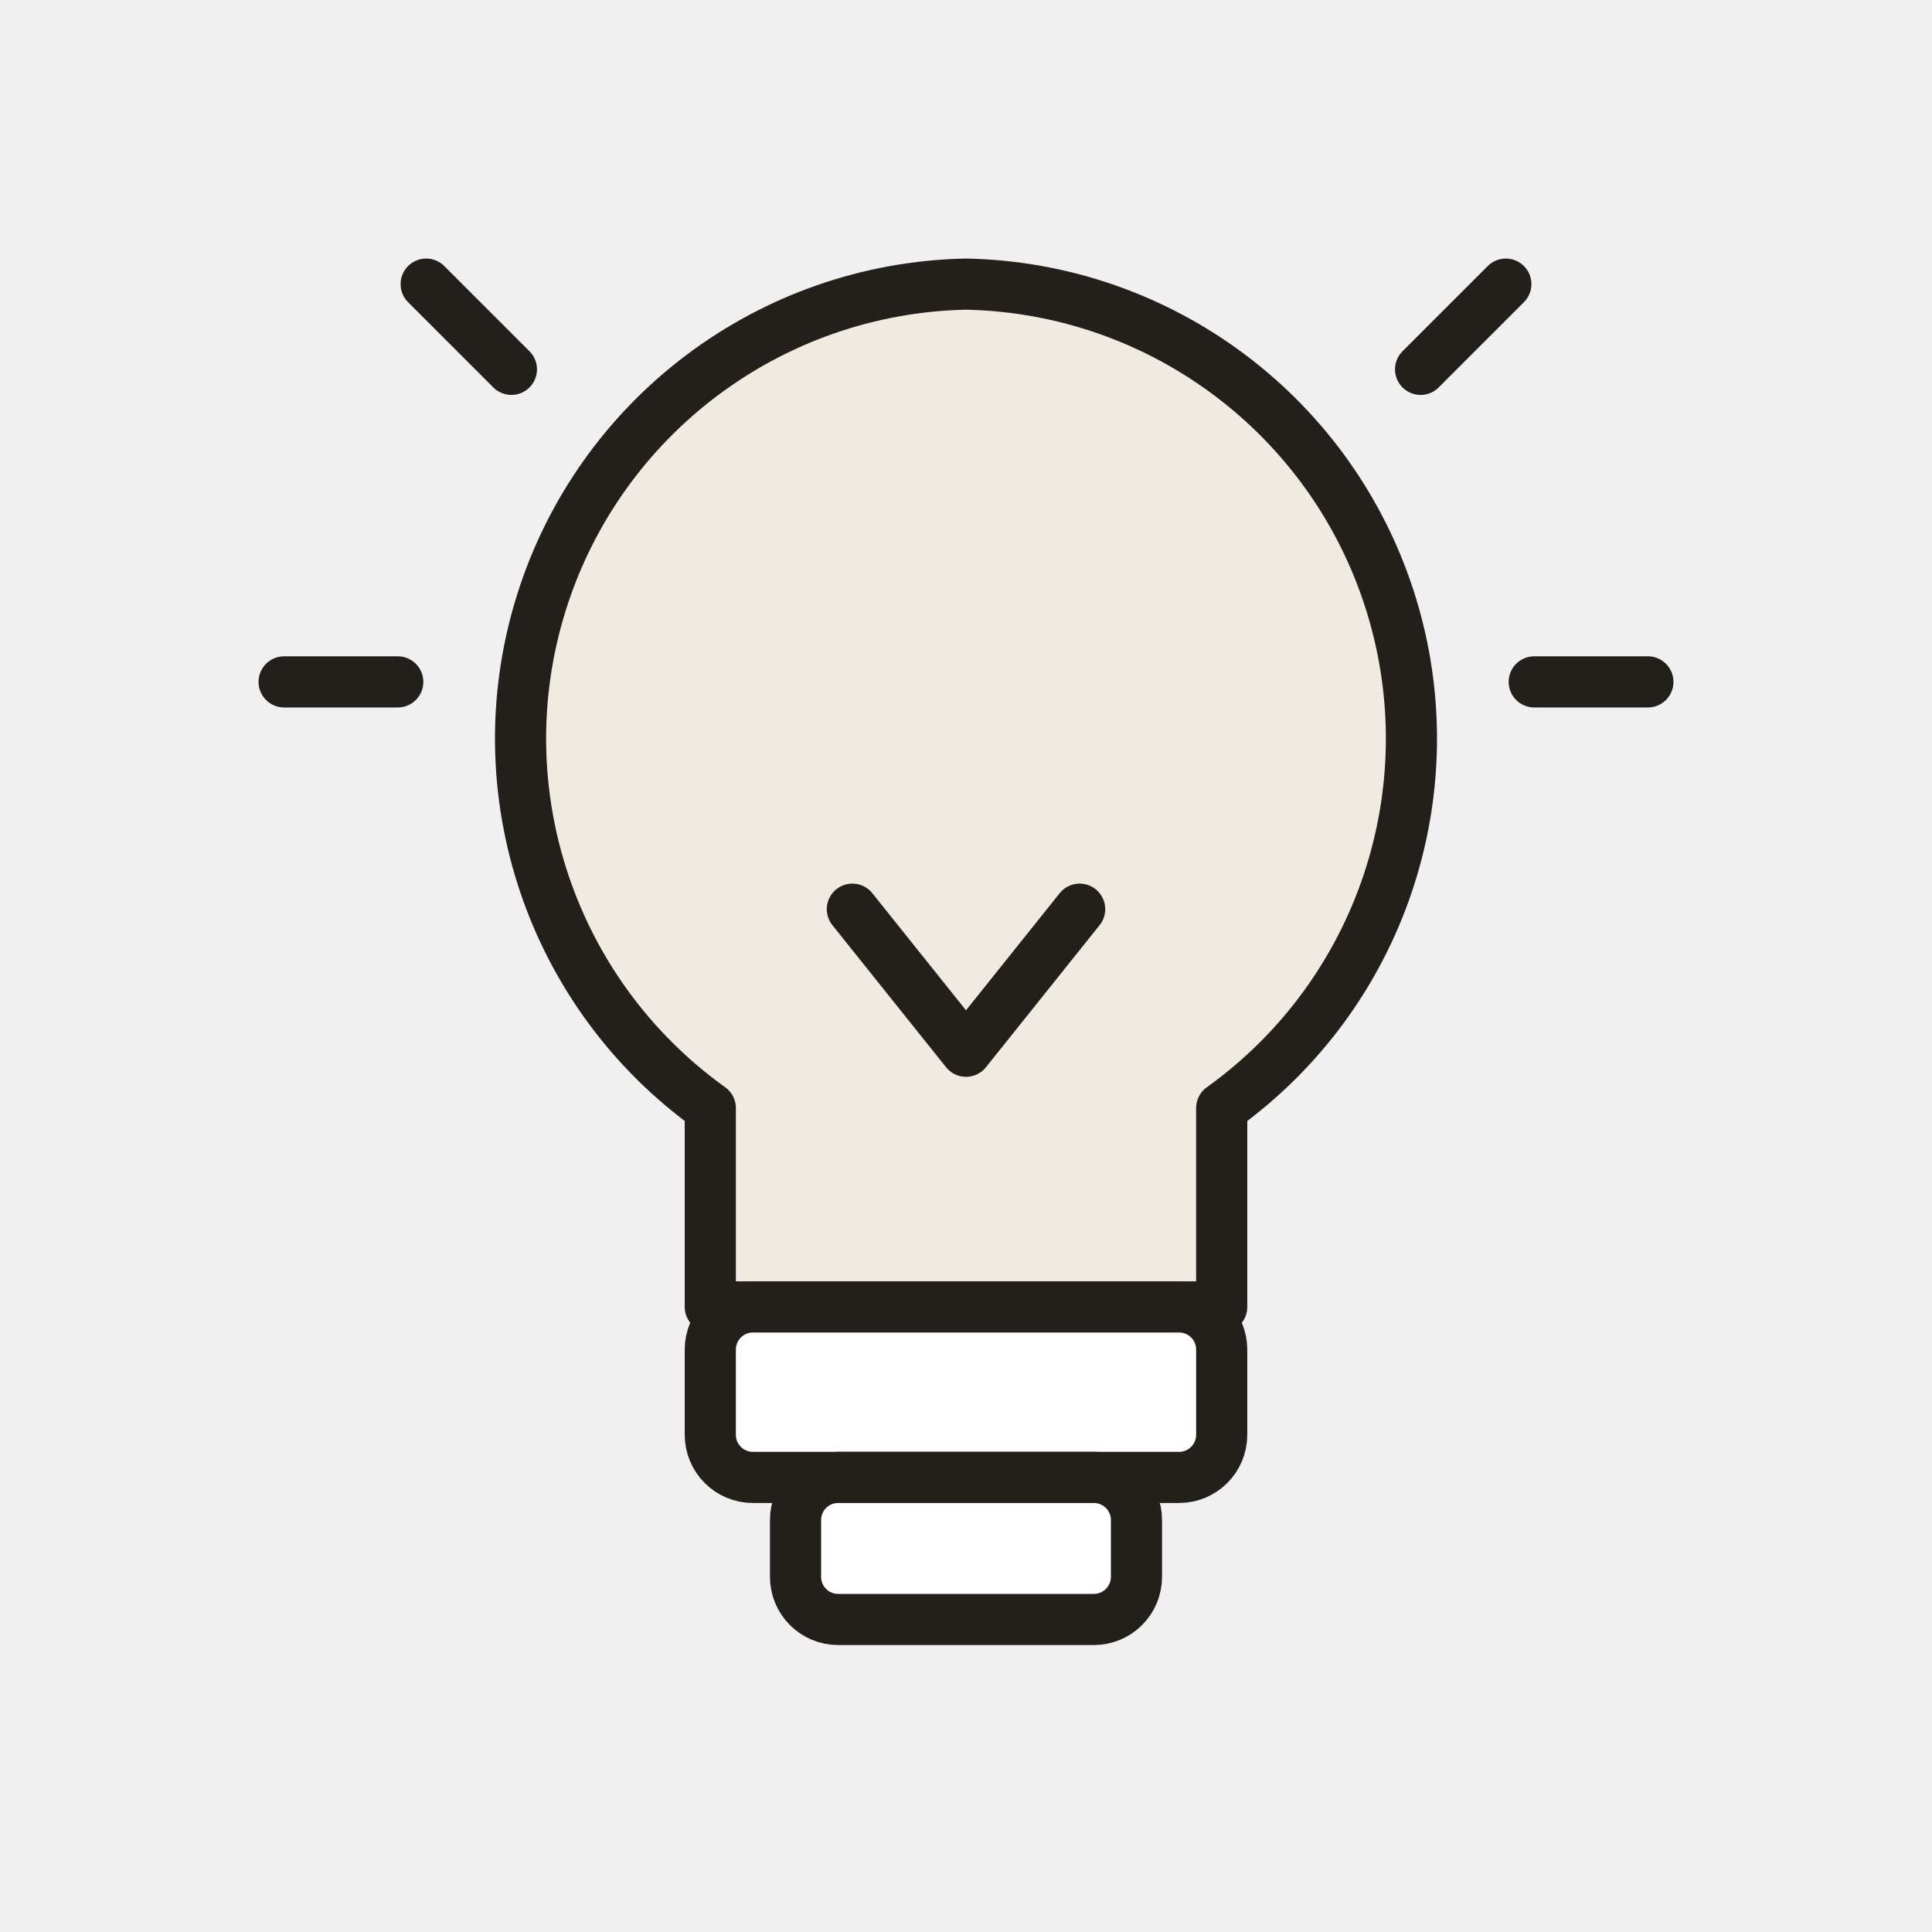
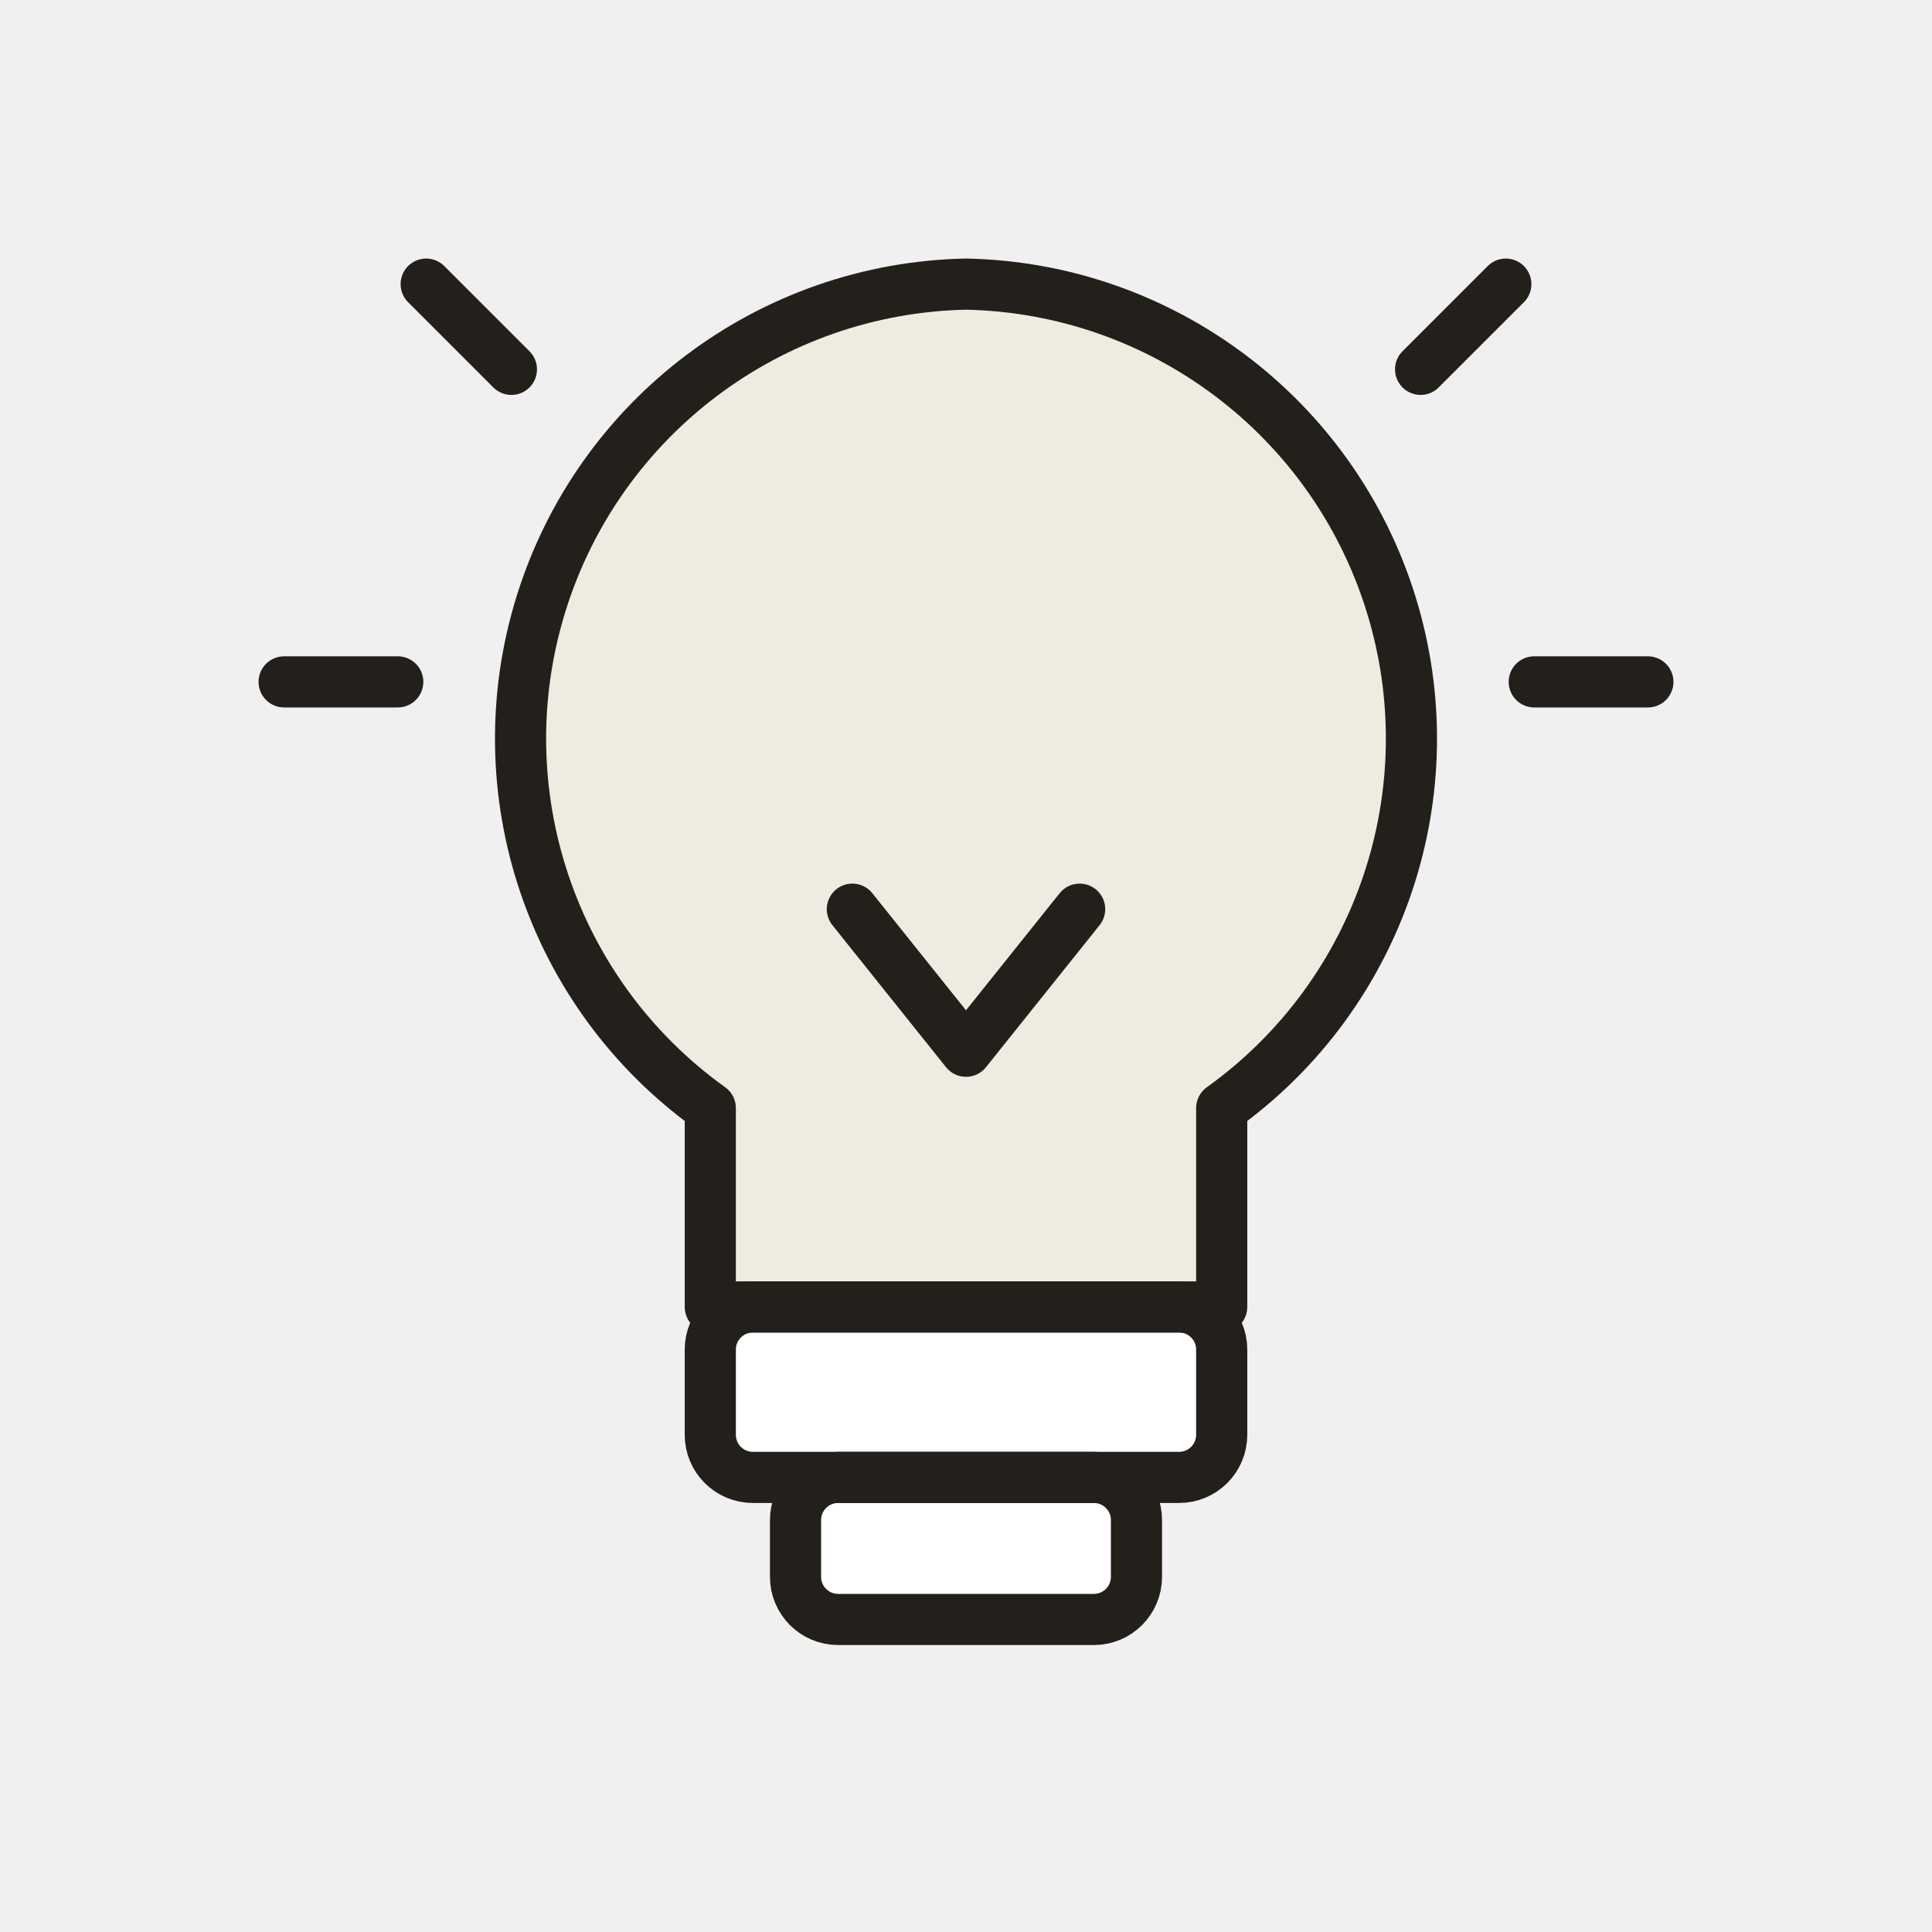
<svg xmlns="http://www.w3.org/2000/svg" viewBox="-2 -2 68 68" width="68" height="68">
-   <path stroke-width="1.8" d="M32 8A16 16 0 0 1 41 37V44H23V37A16 16 0 0 1 32 8Z" fill="#efebe1" stroke="#23201c" stroke-linecap="round" stroke-linejoin="round" />
-   <rect stroke-width="1.8" x="23" y="44" width="18" height="6" rx="1.5" fill="#ffffff" stroke="#23201c" stroke-linecap="round" stroke-linejoin="round" />
-   <rect stroke-width="1.8" x="26" y="50" width="12" height="5" rx="1.5" fill="#ffffff" stroke="#23201c" stroke-linecap="round" stroke-linejoin="round" />
-   <path stroke-width="1.8" d="M28 30l4 5 4-5" fill="none" stroke="#23201c" stroke-linecap="round" stroke-linejoin="round" />
-   <path stroke-width="1.8" d="M8 22h4M52 22h4M13 8l3 3M51 8l-3 3" fill="none" stroke="#23201c" stroke-linecap="round" stroke-linejoin="round" />
+   <g id="스티커/그림/전구/회색 외곽선 없음">
+     <g id="칠">
+       <path d="M32 8A16 16 0 0 1 41 37V44H23V37A16 16 0 0 1 32 8Z" fill="#efebe1" stroke="none" />
+       <rect x="23" y="44" width="18" height="6" rx="1.5" fill="#ffffff" stroke="none" />
+       <rect x="26" y="50" width="12" height="5" rx="1.5" fill="#ffffff" stroke="none" />
+     </g>
+     <g id="먹선">
+       <path stroke-width="1.8" d="M32 8A16 16 0 0 1 41 37V44H23V37A16 16 0 0 1 32 8Z" fill="none" stroke="#23201c" stroke-linecap="round" stroke-linejoin="round" />
+       <rect stroke-width="1.8" x="23" y="44" width="18" height="6" rx="1.5" fill="none" stroke="#23201c" stroke-linecap="round" stroke-linejoin="round" />
+       <rect stroke-width="1.8" x="26" y="50" width="12" height="5" rx="1.5" fill="none" stroke="#23201c" stroke-linecap="round" stroke-linejoin="round" />
+       <path stroke-width="1.8" d="M28 30l4 5 4-5" fill="none" stroke="#23201c" stroke-linecap="round" stroke-linejoin="round" />
+       <path stroke-width="1.8" d="M8 22h4M52 22h4M13 8l3 3M51 8l-3 3" fill="none" stroke="#23201c" stroke-linecap="round" stroke-linejoin="round" />
+     </g>
+   </g>
</svg>
